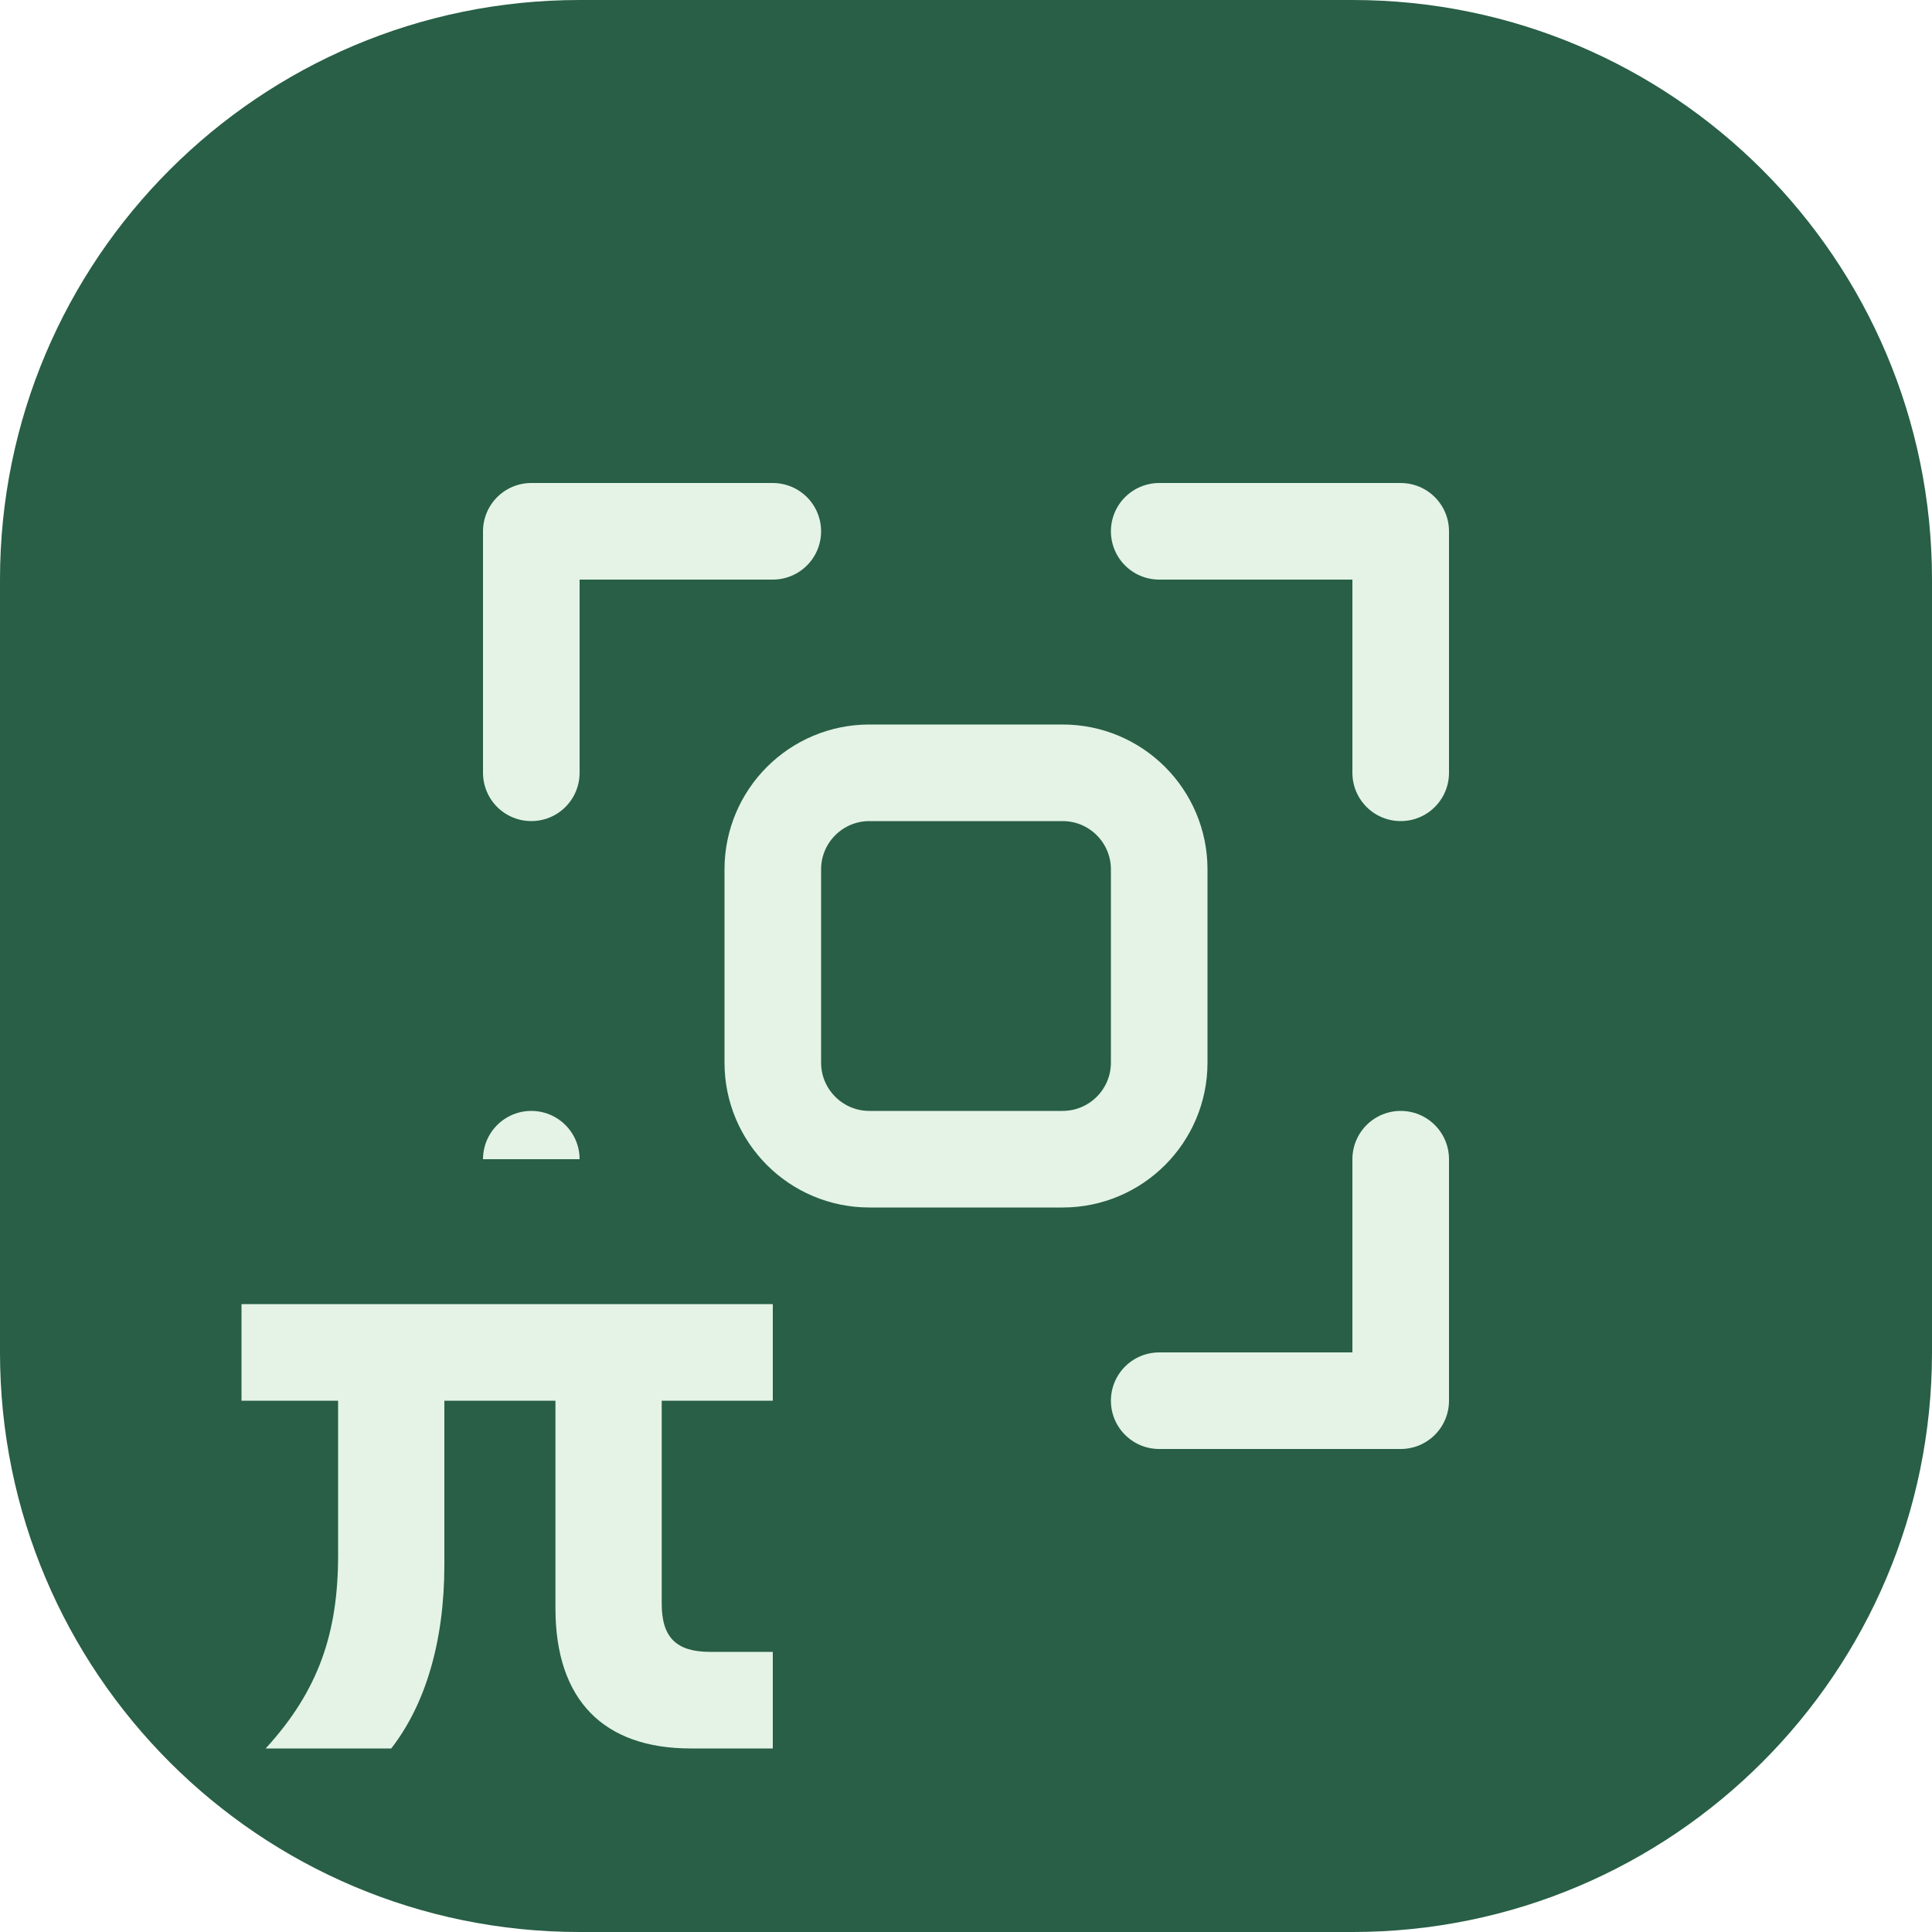
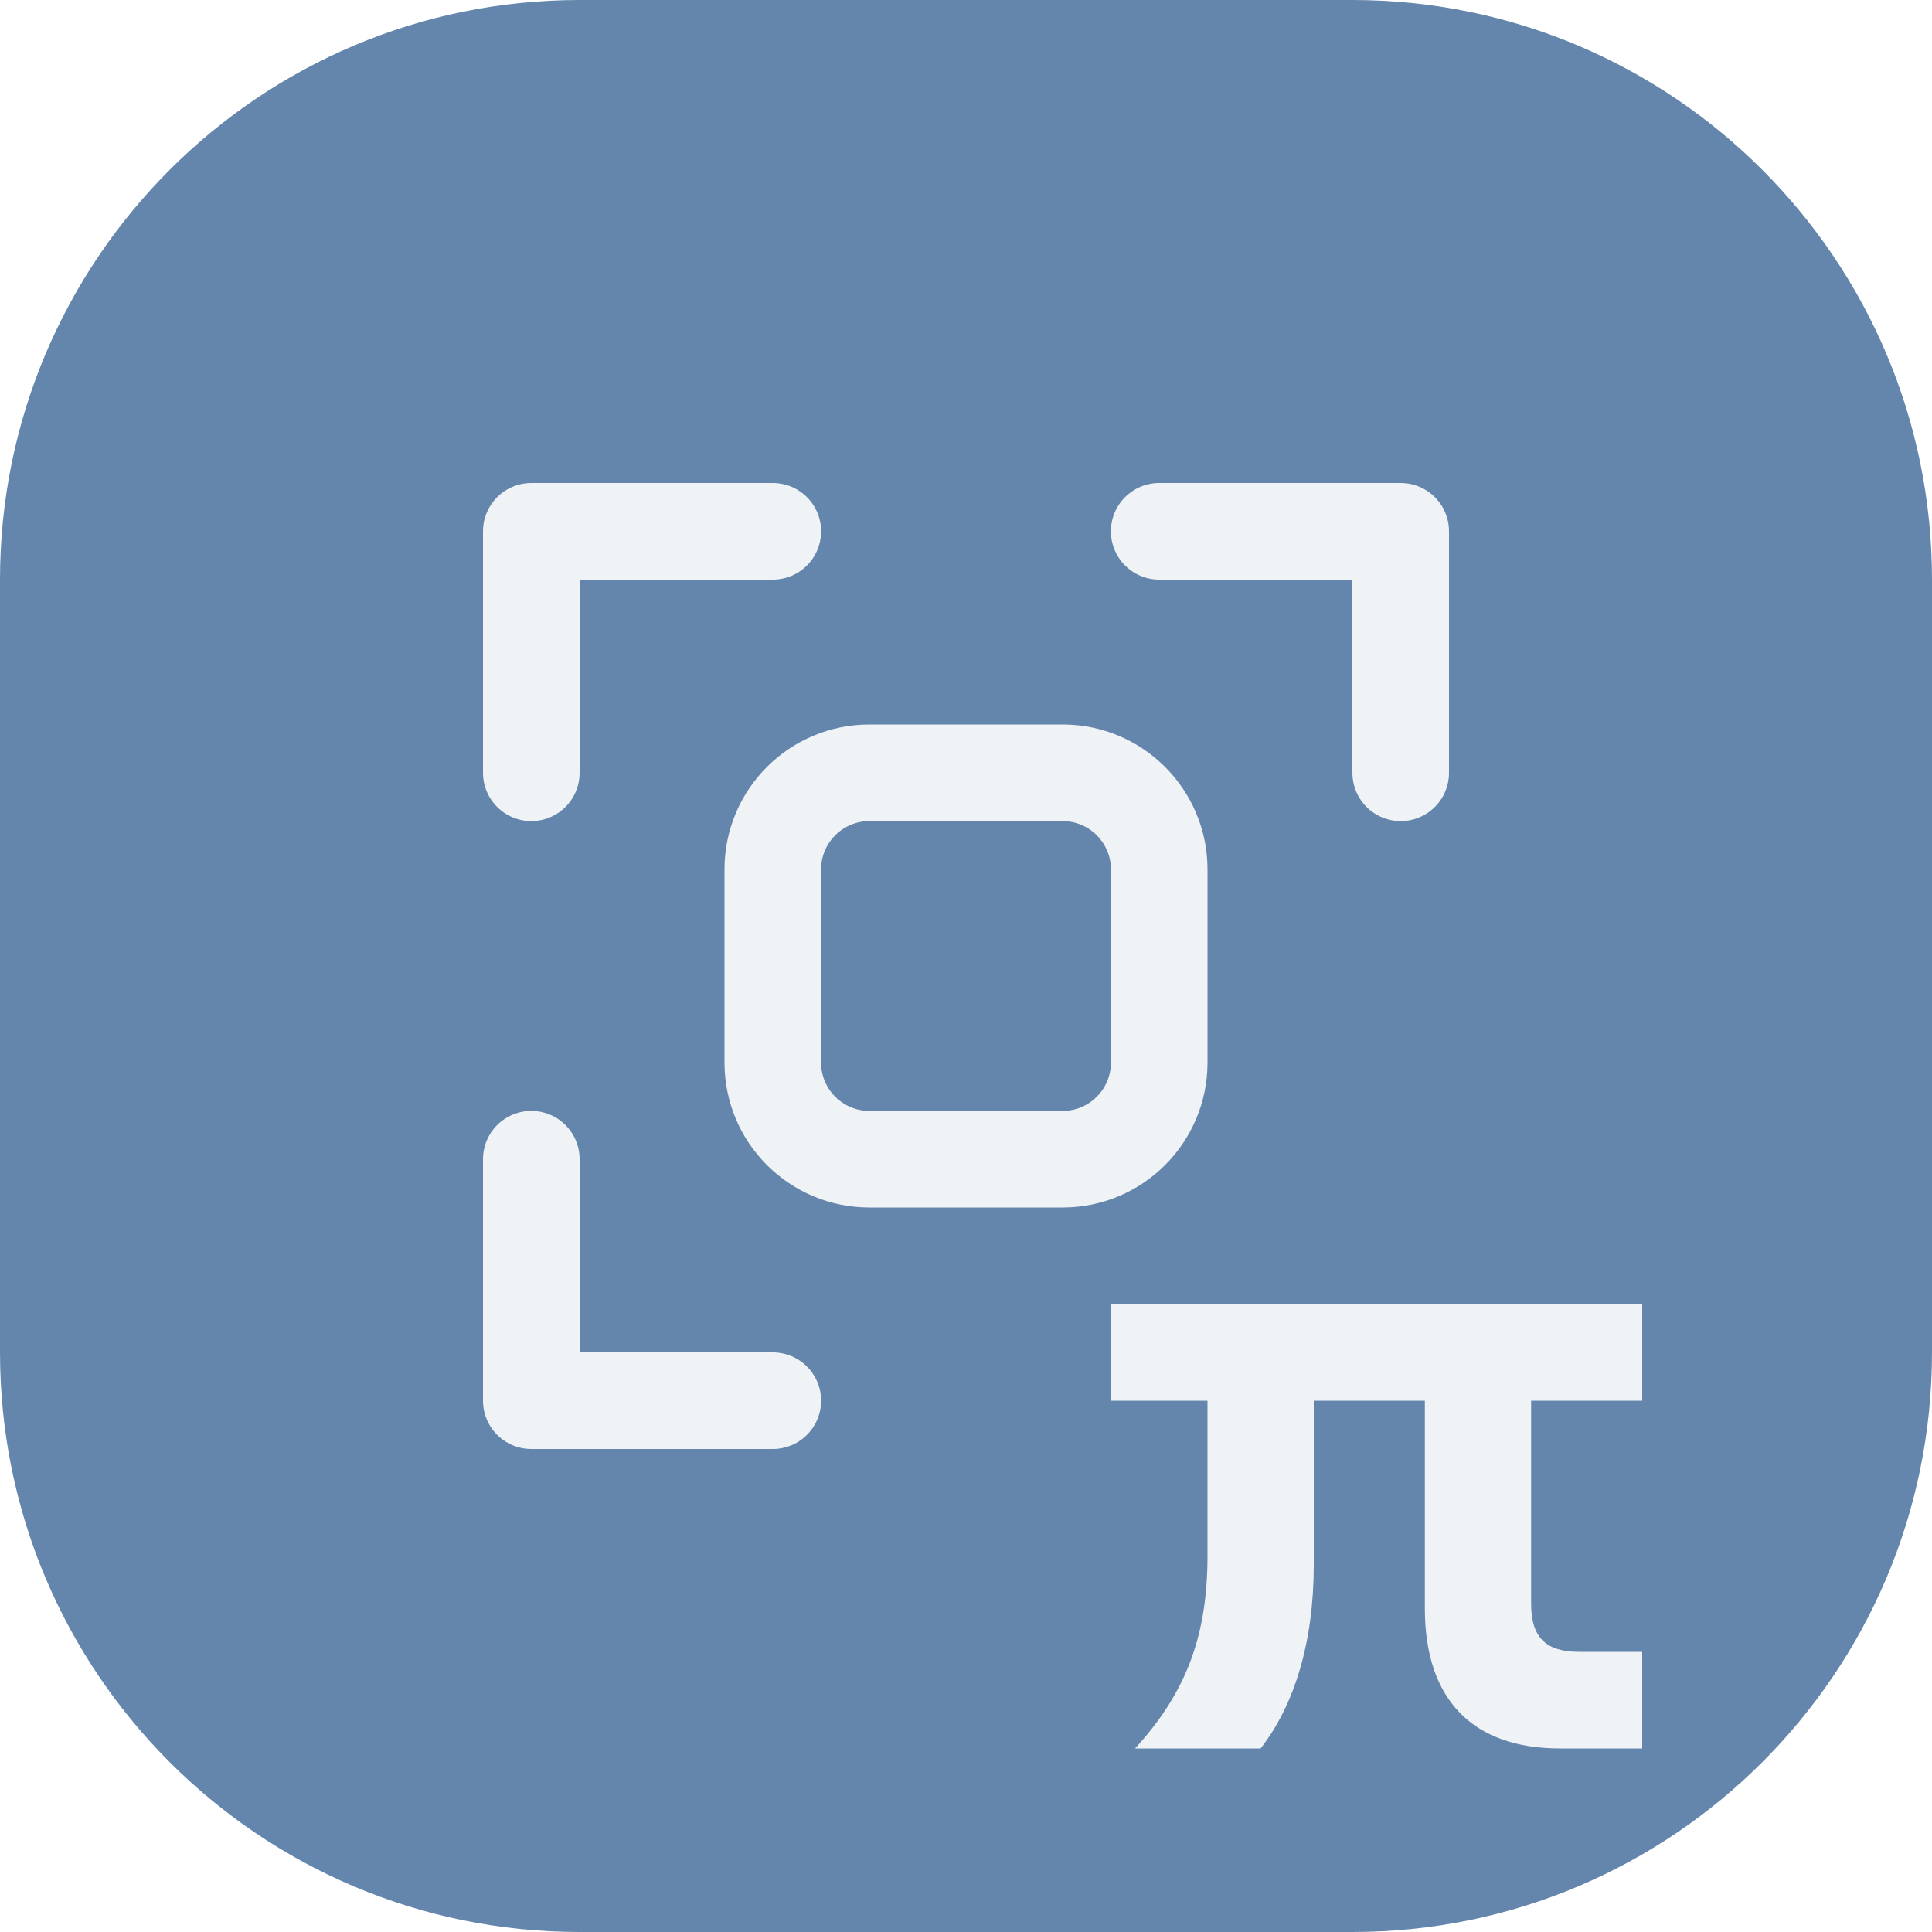
<svg xmlns="http://www.w3.org/2000/svg" width="40" height="40" viewBox="0 0 40 40">
-   <rect width="40" height="40" rx="12" fill="#285f46" />
-   <g fill="none" stroke="#e4f3e6" stroke-width="2" stroke-linecap="round" stroke-linejoin="round">
-     <path d="M11 16v-5h5m8 0h5v5m0 8v5h-5m-8 0h-5v-5" />
+   <rect width="40" height="40" rx="12" fill="#6486ad" />
+   <g fill="none" stroke="#f0f3f6" stroke-width="2" stroke-linecap="round" stroke-linejoin="round">
+     <path d="M11 16v-5h5m8 0h5v5M16 29h-5v-5" />
    <rect x="16" y="16" width="8" height="8" rx="2" />
  </g>
-   <rect x="3" y="24" width="15" height="14" rx="4" fill="#285f46" />
-   <path d="M5 27h11v2h-2.3v4.2c0 .7.3 1 1 1H16v2h-1.7c-1.8 0-2.8-1-2.8-2.9V29H9.2v3.4c0 1.6-.4 2.9-1.1 3.8H5.5C6.6 35 7 33.8 7 32.2V29H5z" fill="#e4f3e6" />
+   <rect x="22" y="25" width="14" height="12" rx="2" fill="#6486ad" />
+   <path transform="translate(18 0)" d="M5 27h11v2h-2.3v4.2c0 .7.3 1 1 1H16v2h-1.7c-1.8 0-2.8-1-2.8-2.9V29H9.2v3.4c0 1.6-.4 2.9-1.1 3.8H5.5C6.6 35 7 33.8 7 32.2V29H5z" fill="#f0f3f6" />
</svg>
